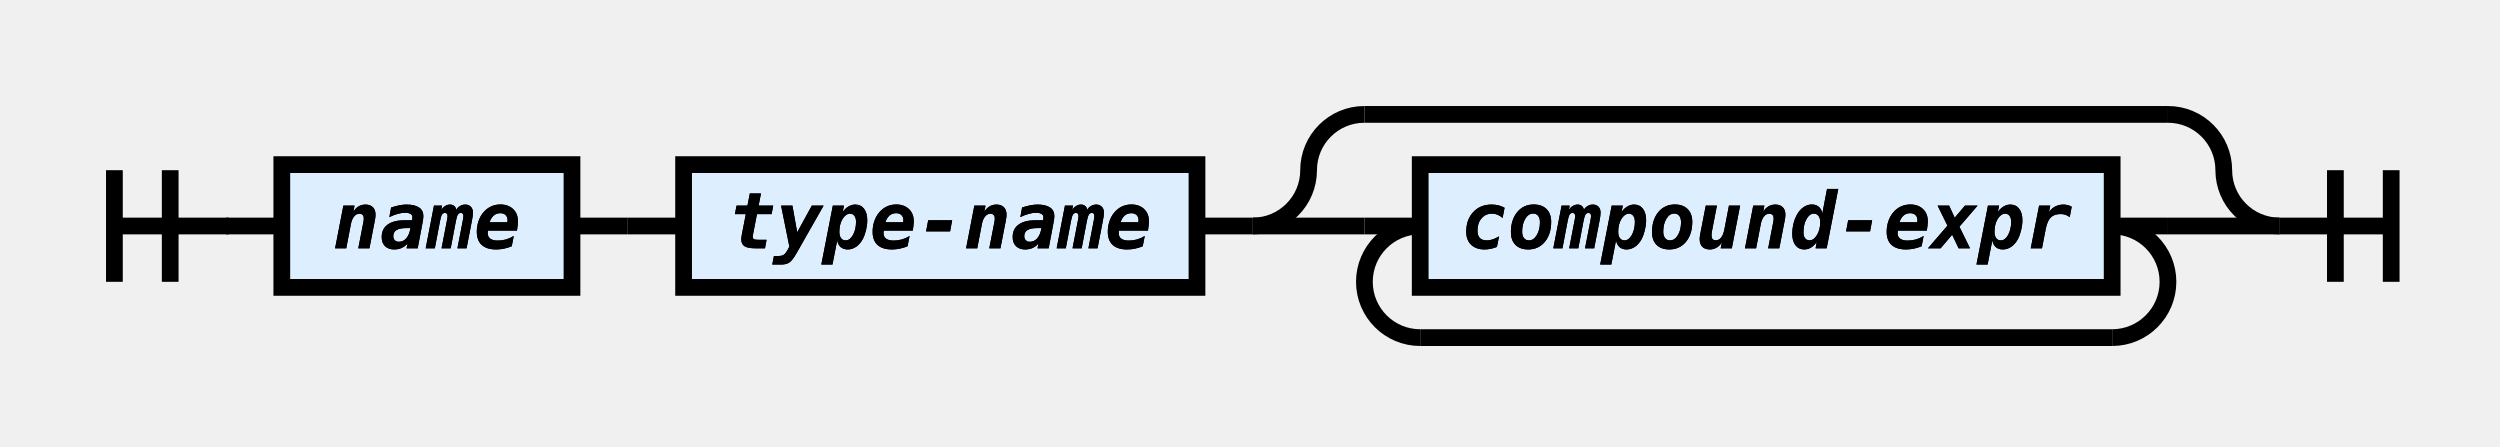
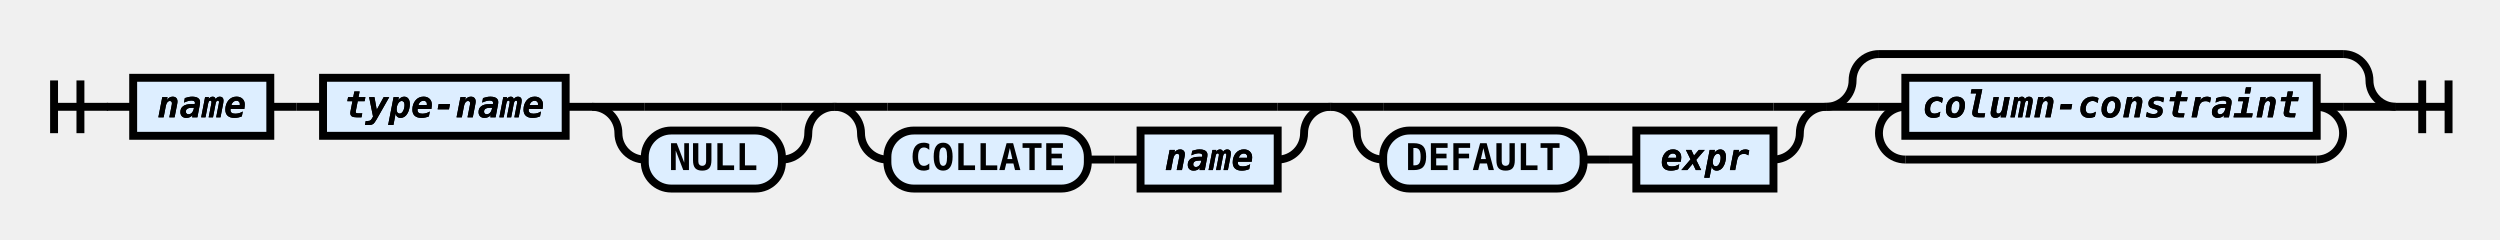
- <svg xmlns="http://www.w3.org/2000/svg" class="railroad-diagram" height="80" viewBox="0 0 448 80" width="448">
+ <svg xmlns="http://www.w3.org/2000/svg" class="railroad-diagram" height="91" viewBox="0 0 948 91" width="948">
  <g transform="translate(.5 .5)">
    <style type="text/css">
svg.railroad-diagram path {
    stroke-width: 3;
    stroke: black;
    fill: rgba(0,0,0,0);
}
svg.railroad-diagram text {
    font-family: "Consolas", "Monospace";
    font-size: 14px;
    font-weight: bold;
    text-anchor: middle;
}
svg.railroad-diagram text.diagram-text {
    font-size: 12px;
}
svg.railroad-diagram text.diagram-arrow {
    font-size: 16px;
}
svg.railroad-diagram text.label {
    text-anchor: start;
}
svg.railroad-diagram text.comment {
    font-family: "Consolas", "Monospace";
    font-size: 12px;
    font-style: italic;
}
svg.railroad-diagram g.non-terminal text {
    font-style: italic;
}
svg.railroad-diagram rect {
    stroke-width: 3;
    stroke: black;
    fill: #ddeeff;
}
svg.railroad-diagram path.diagram-text {
    stroke-width: 3;
    stroke: black;
    fill: white;
    cursor: help;
}
svg.railroad-diagram g.diagram-text:hover path.diagram-text {
    fill: #eee;
}
        </style>
    <path d="M 20 30 v 20 m 10 -20 v 20 m -10 -10 h 20.5" />
    <path d="M40 40h10" />
    <g class="non-terminal">
      <path d="M50 40h0" />
      <path d="M102 40h0" />
      <rect height="22" width="52" x="50" y="29" />
      <a href="https://rspeele.gitbooks.io/rezoom-sql/doc/Language/Name.html#name">
        <text x="76" y="44">name</text>
        <text x="76" y="44">name</text>
      </a>
    </g>
    <path d="M102 40h10" />
    <path d="M112 40h10" />
    <g class="non-terminal">
      <path d="M122 40h0" />
      <path d="M214 40h0" />
      <rect height="22" width="92" x="122" y="29" />
      <a href="https://rspeele.gitbooks.io/rezoom-sql/doc/Language/DataTypes.html#type-name">
        <text x="168" y="44">type-name</text>
        <text x="168" y="44">type-name</text>
      </a>
    </g>
    <path d="M214 40h10" />
    <g>
      <path d="M224 40h0" />
-       <path d="M408 40h0" />
-       <path d="M224 40a10 10 0 0 0 10 -10v0a10 10 0 0 1 10 -10" />
-       <g>
-         <path d="M244 20h144" />
-       </g>
-       <path d="M388 20a10 10 0 0 1 10 10v0a10 10 0 0 0 10 10" />
+       <path d="M316 40h0" />
      <path d="M224 40h20" />
      <g>
-         <path d="M244 40h0" />
-         <path d="M388 40h0" />
-         <path d="M244 40h10" />
+         <path d="M244 40h52" />
+       </g>
+       <path d="M296 40h20" />
+       <path d="M224 40a10 10 0 0 1 10 10v0a10 10 0 0 0 10 10" />
+       <g class="terminal">
+         <path d="M244 60h0" />
+         <path d="M296 60h0" />
+         <rect height="22" rx="10" ry="10" width="52" x="244" y="49" />
+         <text x="270" y="64">NULL</text>
+       </g>
+       <path d="M296 60a10 10 0 0 0 10 -10v0a10 10 0 0 1 10 -10" />
+     </g>
+     <g>
+       <path d="M316 40h0" />
+       <path d="M504 40h0" />
+       <path d="M316 40h20" />
+       <g>
+         <path d="M336 40h148" />
+       </g>
+       <path d="M484 40h20" />
+       <path d="M316 40a10 10 0 0 1 10 10v0a10 10 0 0 0 10 10" />
+       <g>
+         <path d="M336 60h0" />
+         <path d="M484 60h0" />
+         <g class="terminal">
+           <path d="M336 60h0" />
+           <path d="M412 60h0" />
+           <rect height="22" rx="10" ry="10" width="76" x="336" y="49" />
+           <text x="374" y="64">COLLATE</text>
+         </g>
+         <path d="M412 60h10" />
+         <path d="M422 60h10" />
        <g class="non-terminal">
-           <path d="M254 40h0" />
-           <path d="M378 40h0" />
-           <rect height="22" width="124" x="254" y="29" />
-           <a href="https://rspeele.gitbooks.io/rezoom-sql/doc/Language/CreateTableStmt.html#column-constraint">
-             <text x="316" y="44">compound-expr</text>
-             <text x="316" y="44">compound-expr</text>
+           <path d="M432 60h0" />
+           <path d="M484 60h0" />
+           <rect height="22" width="52" x="432" y="49" />
+           <a href="https://rspeele.gitbooks.io/rezoom-sql/doc/Language/Name.html#name">
+             <text x="458" y="64">name</text>
+             <text x="458" y="64">name</text>
          </a>
        </g>
-         <path d="M378 40h10" />
-         <path d="M254 40a10 10 0 0 0 -10 10v0a10 10 0 0 0 10 10" />
+       </g>
+       <path d="M484 60a10 10 0 0 0 10 -10v0a10 10 0 0 1 10 -10" />
+     </g>
+     <g>
+       <path d="M504 40h0" />
+       <path d="M692 40h0" />
+       <path d="M504 40h20" />
+       <g>
+         <path d="M524 40h148" />
+       </g>
+       <path d="M672 40h20" />
+       <path d="M504 40a10 10 0 0 1 10 10v0a10 10 0 0 0 10 10" />
+       <g>
+         <path d="M524 60h0" />
+         <path d="M672 60h0" />
+         <g class="terminal">
+           <path d="M524 60h0" />
+           <path d="M600 60h0" />
+           <rect height="22" rx="10" ry="10" width="76" x="524" y="49" />
+           <text x="562" y="64">DEFAULT</text>
+         </g>
+         <path d="M600 60h10" />
+         <path d="M610 60h10" />
+         <g class="non-terminal">
+           <path d="M620 60h0" />
+           <path d="M672 60h0" />
+           <rect height="22" width="52" x="620" y="49" />
+           <a href="https://rspeele.gitbooks.io/rezoom-sql/doc/Language/Expr.html#expr">
+             <text x="646" y="64">expr</text>
+             <text x="646" y="64">expr</text>
+           </a>
+         </g>
+       </g>
+       <path d="M672 60a10 10 0 0 0 10 -10v0a10 10 0 0 1 10 -10" />
+     </g>
+     <g>
+       <path d="M692 40h0" />
+       <path d="M908 40h0" />
+       <path d="M692 40a10 10 0 0 0 10 -10v0a10 10 0 0 1 10 -10" />
+       <g>
+         <path d="M712 20h176" />
+       </g>
+       <path d="M888 20a10 10 0 0 1 10 10v0a10 10 0 0 0 10 10" />
+       <path d="M692 40h20" />
+       <g>
+         <path d="M712 40h0" />
+         <path d="M888 40h0" />
+         <path d="M712 40h10" />
+         <g class="non-terminal">
+           <path d="M722 40h0" />
+           <path d="M878 40h0" />
+           <rect height="22" width="156" x="722" y="29" />
+           <a href="https://rspeele.gitbooks.io/rezoom-sql/doc/Language/CreateTableStmt.html#column-constraint">
+             <text x="800" y="44">column-constraint</text>
+             <text x="800" y="44">column-constraint</text>
+           </a>
+         </g>
+         <path d="M878 40h10" />
+         <path d="M722 40a10 10 0 0 0 -10 10v0a10 10 0 0 0 10 10" />
        <g>
-           <path d="M254 60h124" />
+           <path d="M722 60h156" />
        </g>
-         <path d="M378 60a10 10 0 0 0 10 -10v0a10 10 0 0 0 -10 -10" />
+         <path d="M878 60a10 10 0 0 0 10 -10v0a10 10 0 0 0 -10 -10" />
      </g>
-       <path d="M388 40h20" />
+       <path d="M888 40h20" />
    </g>
-     <path d="M 408 40 h 20 m -10 -10 v 20 m 10 -20 v 20" />
+     <path d="M 908 40 h 20 m -10 -10 v 20 m 10 -20 v 20" />
  </g>
</svg>
